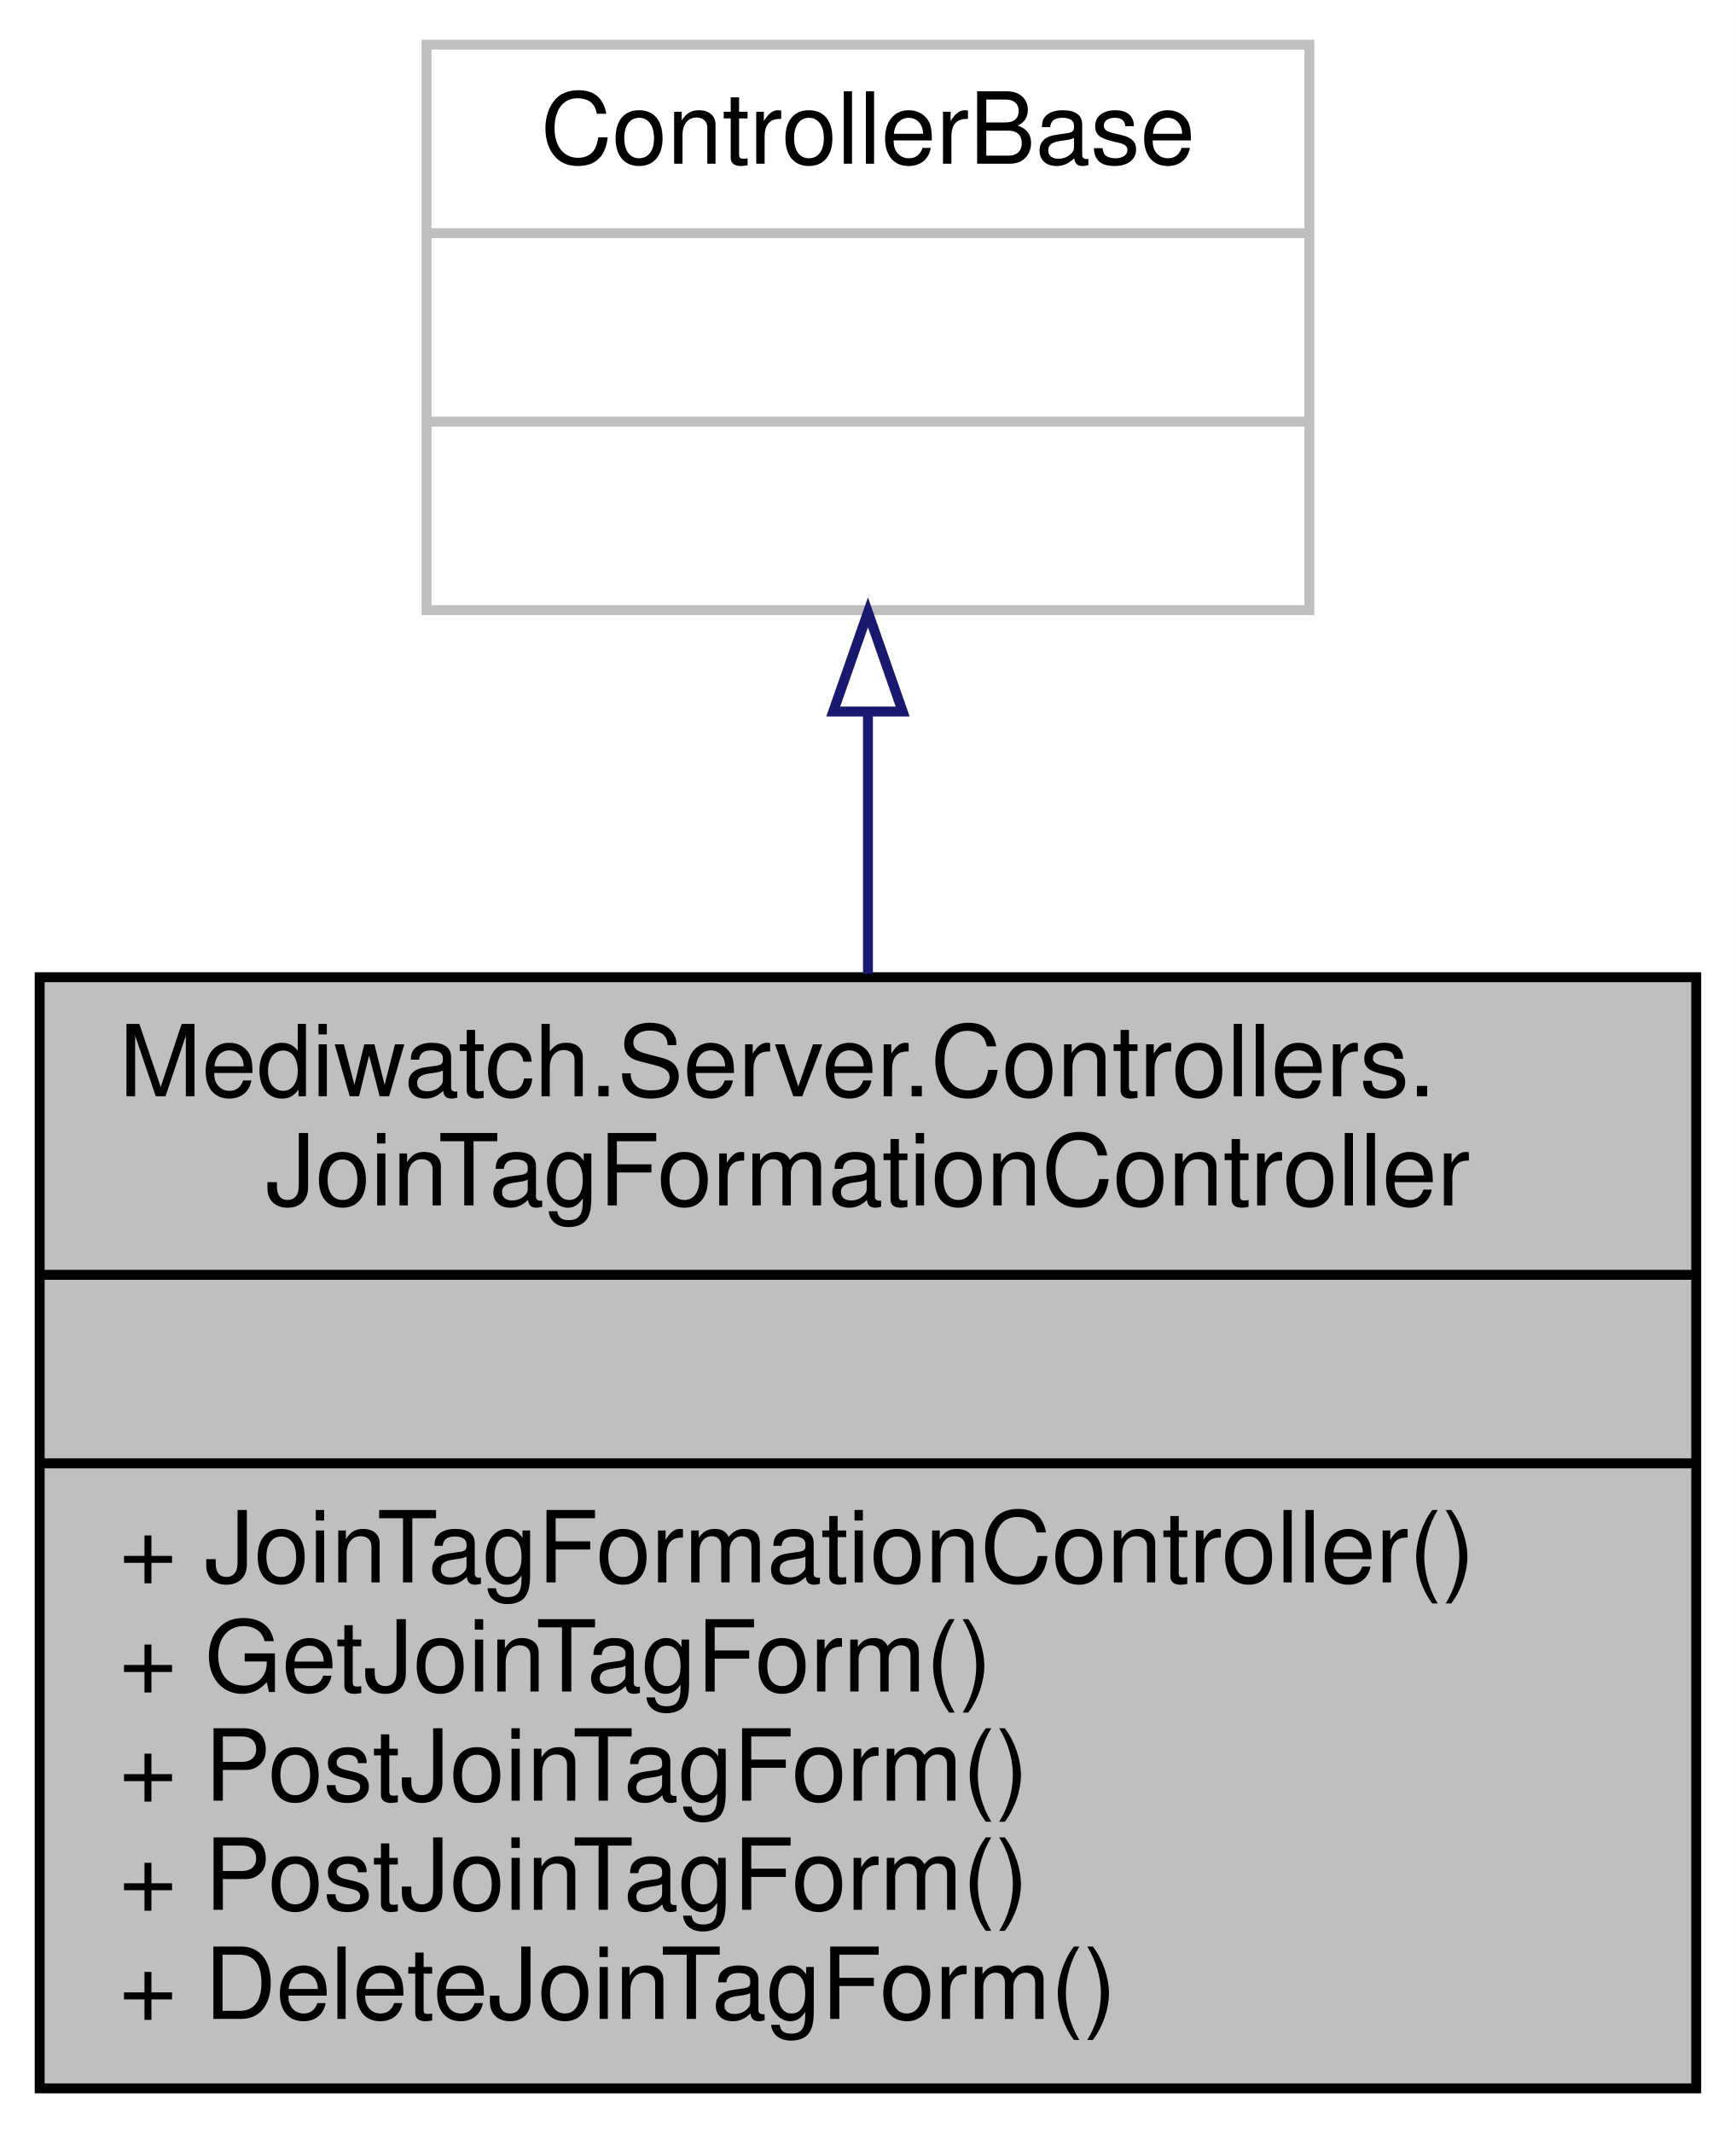
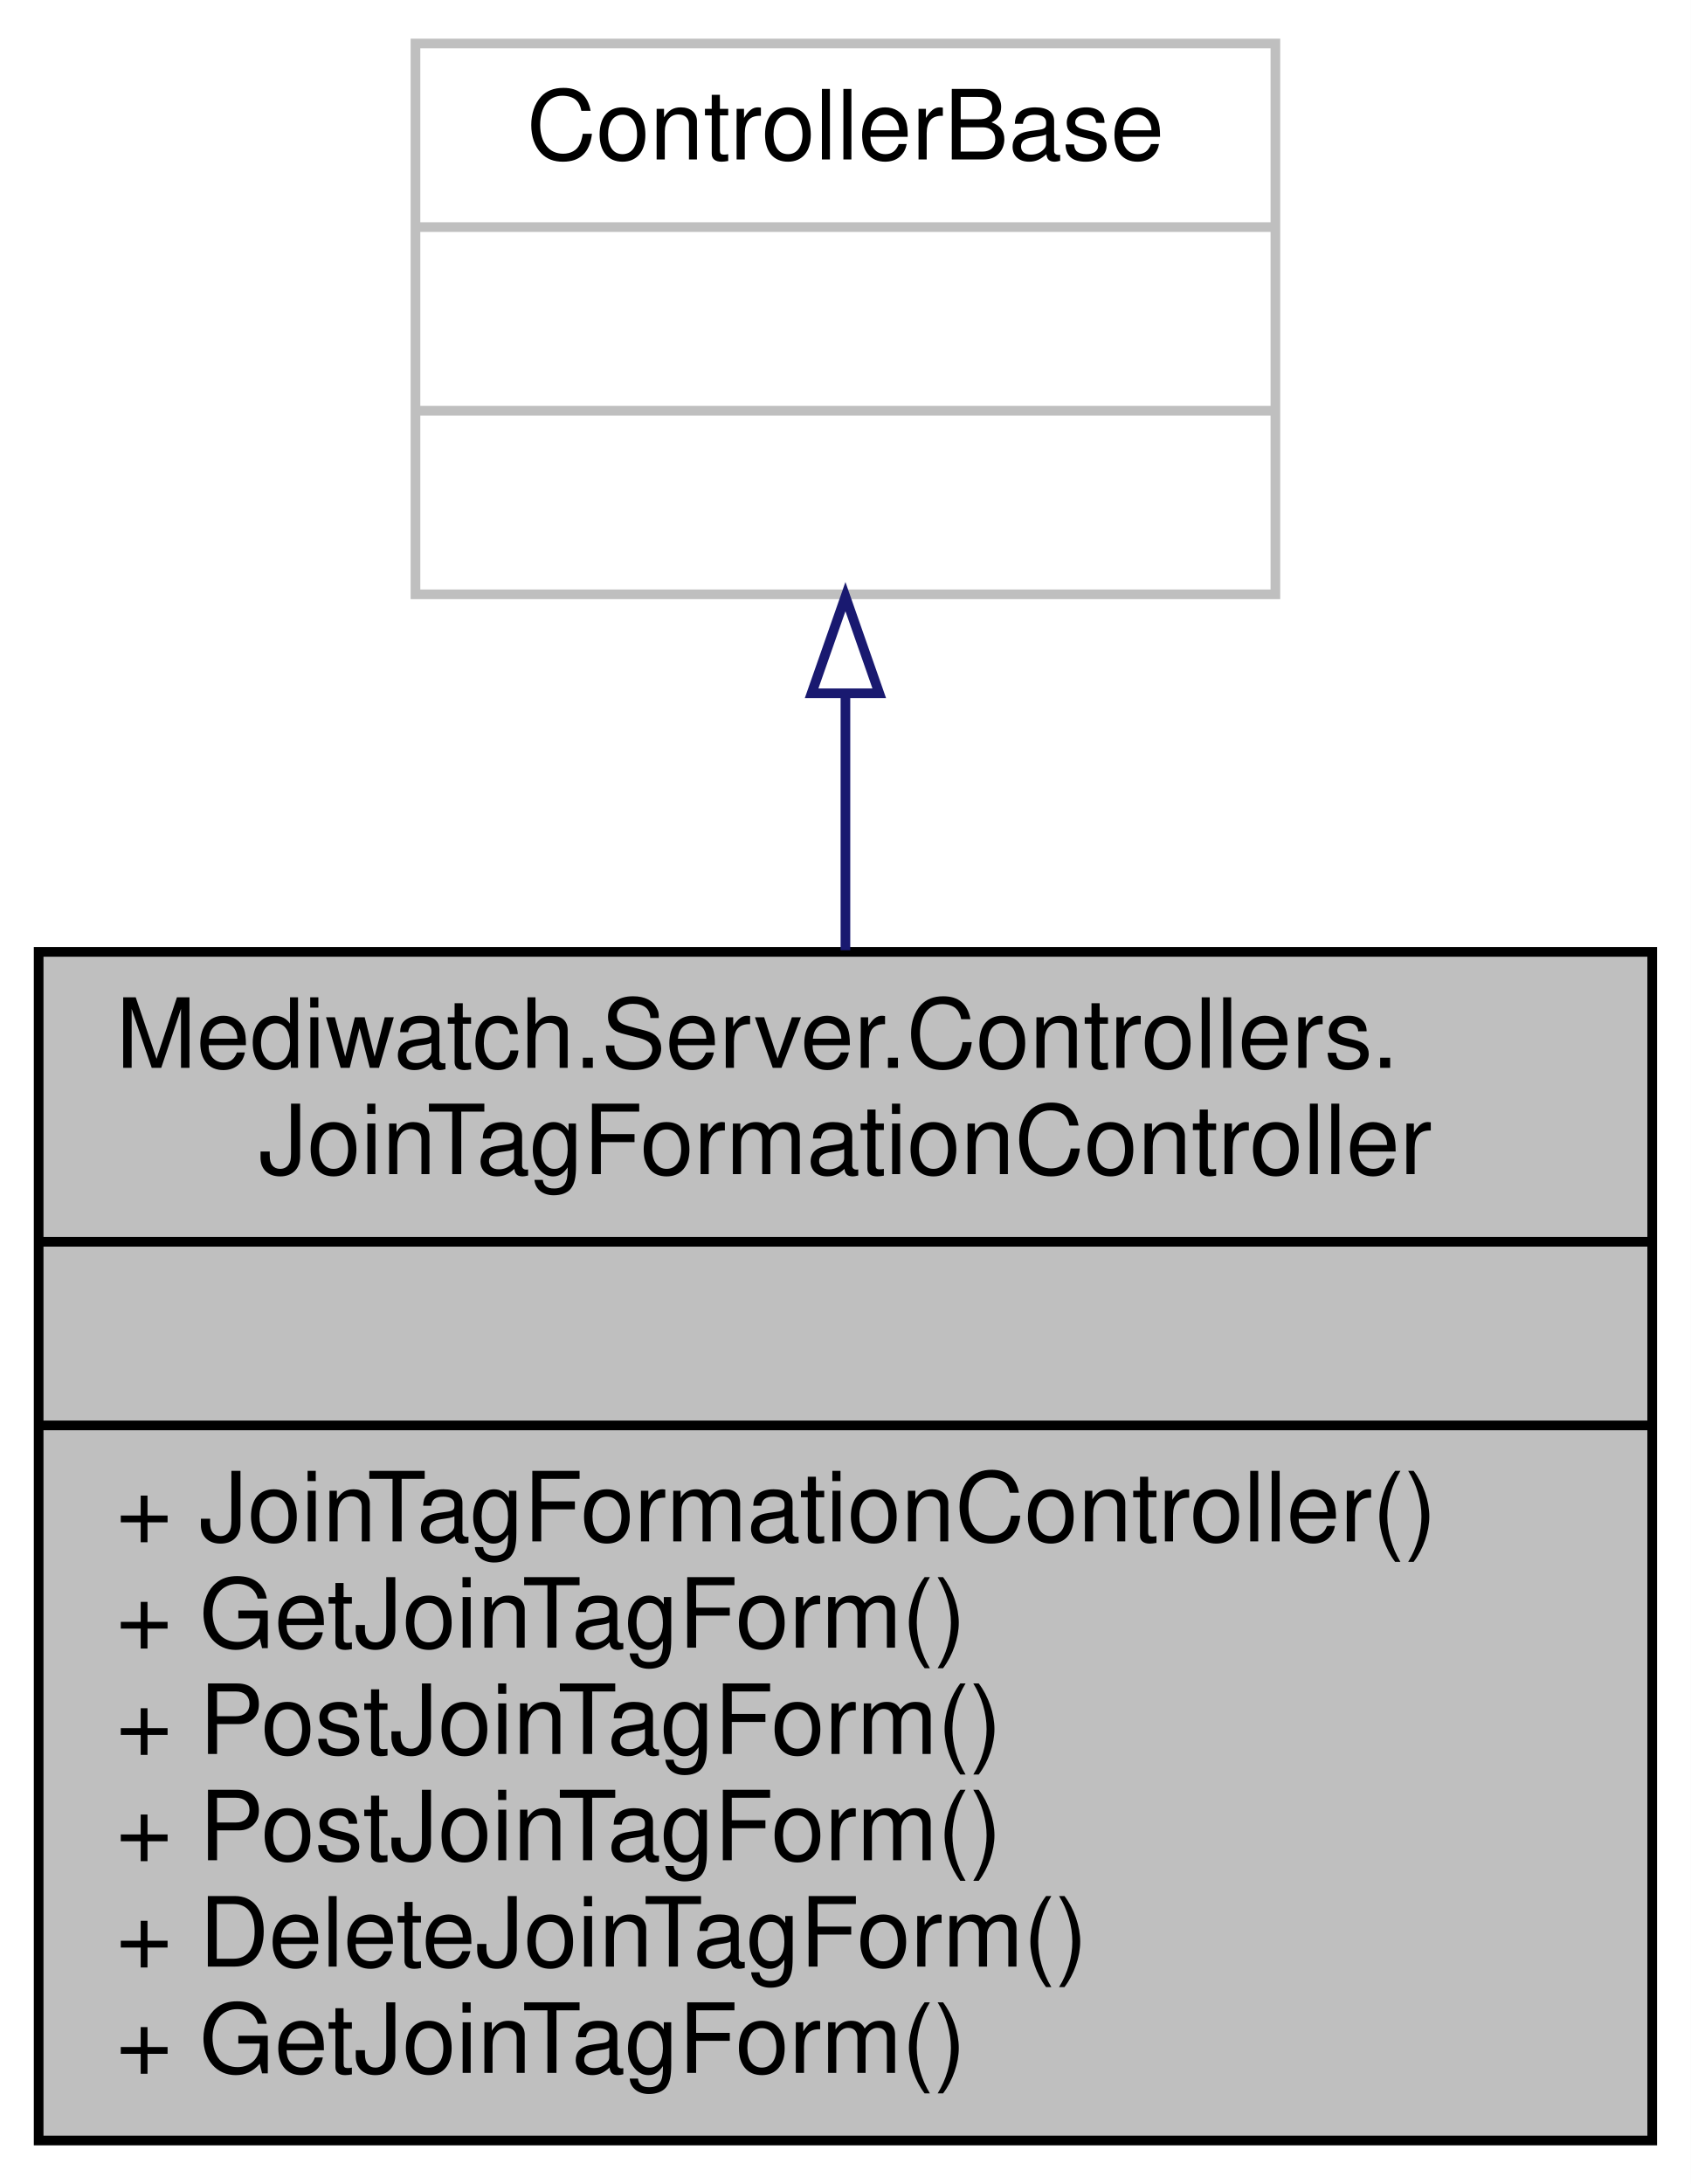
- <svg xmlns="http://www.w3.org/2000/svg" xmlns:xlink="http://www.w3.org/1999/xlink" width="175pt" height="215pt" viewBox="0.00 0.00 175.00 215.00">
-   <g id="graph0" class="graph" transform="scale(1 1) rotate(0) translate(4 211)">
-     <polygon fill="white" stroke="transparent" points="-4,4 -4,-211 171,-211 171,4 -4,4" />
+ <svg xmlns="http://www.w3.org/2000/svg" xmlns:xlink="http://www.w3.org/1999/xlink" width="175pt" height="226pt" viewBox="0.00 0.00 175.00 226.00">
+   <g id="graph0" class="graph" transform="scale(1 1) rotate(0) translate(4 222)">
+     <polygon fill="white" stroke="transparent" points="-4,4 -4,-222 171,-222 171,4 -4,4" />
    <g id="node1" class="node">
      <g id="a_node1">
        <a xlink:title=" ">
-           <polygon fill="#bfbfbf" stroke="black" points="0,-0.5 0,-112.5 167,-112.5 167,-0.5 0,-0.5" />
-           <text text-anchor="start" x="8" y="-100.5" font-family="Helvetica,sans-Serif" font-size="10.00">Mediwatch.Server.Controllers.</text>
-           <text text-anchor="middle" x="83.5" y="-89.5" font-family="Helvetica,sans-Serif" font-size="10.00">JoinTagFormationController</text>
-           <polyline fill="none" stroke="black" points="0,-82.5 167,-82.5 " />
-           <text text-anchor="middle" x="83.5" y="-70.5" font-family="Helvetica,sans-Serif" font-size="10.00"> </text>
-           <polyline fill="none" stroke="black" points="0,-63.5 167,-63.5 " />
-           <text text-anchor="start" x="8" y="-51.5" font-family="Helvetica,sans-Serif" font-size="10.00">+ JoinTagFormationController()</text>
-           <text text-anchor="start" x="8" y="-40.5" font-family="Helvetica,sans-Serif" font-size="10.00">+ GetJoinTagForm()</text>
+           <polygon fill="#bfbfbf" stroke="black" points="0,-0.5 0,-123.5 167,-123.5 167,-0.5 0,-0.5" />
+           <text text-anchor="start" x="8" y="-111.5" font-family="Helvetica,sans-Serif" font-size="10.00">Mediwatch.Server.Controllers.</text>
+           <text text-anchor="middle" x="83.5" y="-100.5" font-family="Helvetica,sans-Serif" font-size="10.00">JoinTagFormationController</text>
+           <polyline fill="none" stroke="black" points="0,-93.5 167,-93.5 " />
+           <text text-anchor="middle" x="83.5" y="-81.5" font-family="Helvetica,sans-Serif" font-size="10.00"> </text>
+           <polyline fill="none" stroke="black" points="0,-74.5 167,-74.5 " />
+           <text text-anchor="start" x="8" y="-62.5" font-family="Helvetica,sans-Serif" font-size="10.00">+ JoinTagFormationController()</text>
+           <text text-anchor="start" x="8" y="-51.5" font-family="Helvetica,sans-Serif" font-size="10.00">+ GetJoinTagForm()</text>
+           <text text-anchor="start" x="8" y="-40.5" font-family="Helvetica,sans-Serif" font-size="10.00">+ PostJoinTagForm()</text>
          <text text-anchor="start" x="8" y="-29.5" font-family="Helvetica,sans-Serif" font-size="10.00">+ PostJoinTagForm()</text>
-           <text text-anchor="start" x="8" y="-18.5" font-family="Helvetica,sans-Serif" font-size="10.00">+ PostJoinTagForm()</text>
-           <text text-anchor="start" x="8" y="-7.5" font-family="Helvetica,sans-Serif" font-size="10.00">+ DeleteJoinTagForm()</text>
+           <text text-anchor="start" x="8" y="-18.5" font-family="Helvetica,sans-Serif" font-size="10.00">+ DeleteJoinTagForm()</text>
+           <text text-anchor="start" x="8" y="-7.5" font-family="Helvetica,sans-Serif" font-size="10.00">+ GetJoinTagForm()</text>
        </a>
      </g>
    </g>
    <g id="node2" class="node">
      <g id="a_node2">
        <a xlink:title=" ">
-           <polygon fill="white" stroke="#bfbfbf" points="39,-149.5 39,-206.5 128,-206.5 128,-149.5 39,-149.5" />
-           <text text-anchor="middle" x="83.5" y="-194.5" font-family="Helvetica,sans-Serif" font-size="10.00">ControllerBase</text>
-           <polyline fill="none" stroke="#bfbfbf" points="39,-187.5 128,-187.5 " />
-           <text text-anchor="middle" x="83.5" y="-175.5" font-family="Helvetica,sans-Serif" font-size="10.00"> </text>
-           <polyline fill="none" stroke="#bfbfbf" points="39,-168.5 128,-168.5 " />
-           <text text-anchor="middle" x="83.5" y="-156.5" font-family="Helvetica,sans-Serif" font-size="10.00"> </text>
+           <polygon fill="white" stroke="#bfbfbf" points="39,-160.5 39,-217.5 128,-217.5 128,-160.5 39,-160.5" />
+           <text text-anchor="middle" x="83.5" y="-205.5" font-family="Helvetica,sans-Serif" font-size="10.00">ControllerBase</text>
+           <polyline fill="none" stroke="#bfbfbf" points="39,-198.5 128,-198.5 " />
+           <text text-anchor="middle" x="83.5" y="-186.5" font-family="Helvetica,sans-Serif" font-size="10.00"> </text>
+           <polyline fill="none" stroke="#bfbfbf" points="39,-179.5 128,-179.5 " />
+           <text text-anchor="middle" x="83.5" y="-167.5" font-family="Helvetica,sans-Serif" font-size="10.00"> </text>
        </a>
      </g>
    </g>
    <g id="edge1" class="edge">
-       <path fill="none" stroke="midnightblue" d="M83.5,-139.11C83.5,-130.75 83.5,-121.73 83.5,-112.83" />
-       <polygon fill="none" stroke="midnightblue" points="80,-139.28 83.5,-149.28 87,-139.28 80,-139.28" />
+       <path fill="none" stroke="midnightblue" d="M83.5,-150.1C83.5,-141.74 83.5,-132.68 83.5,-123.67" />
+       <polygon fill="none" stroke="midnightblue" points="80,-150.26 83.5,-160.26 87,-150.26 80,-150.26" />
    </g>
  </g>
</svg>
